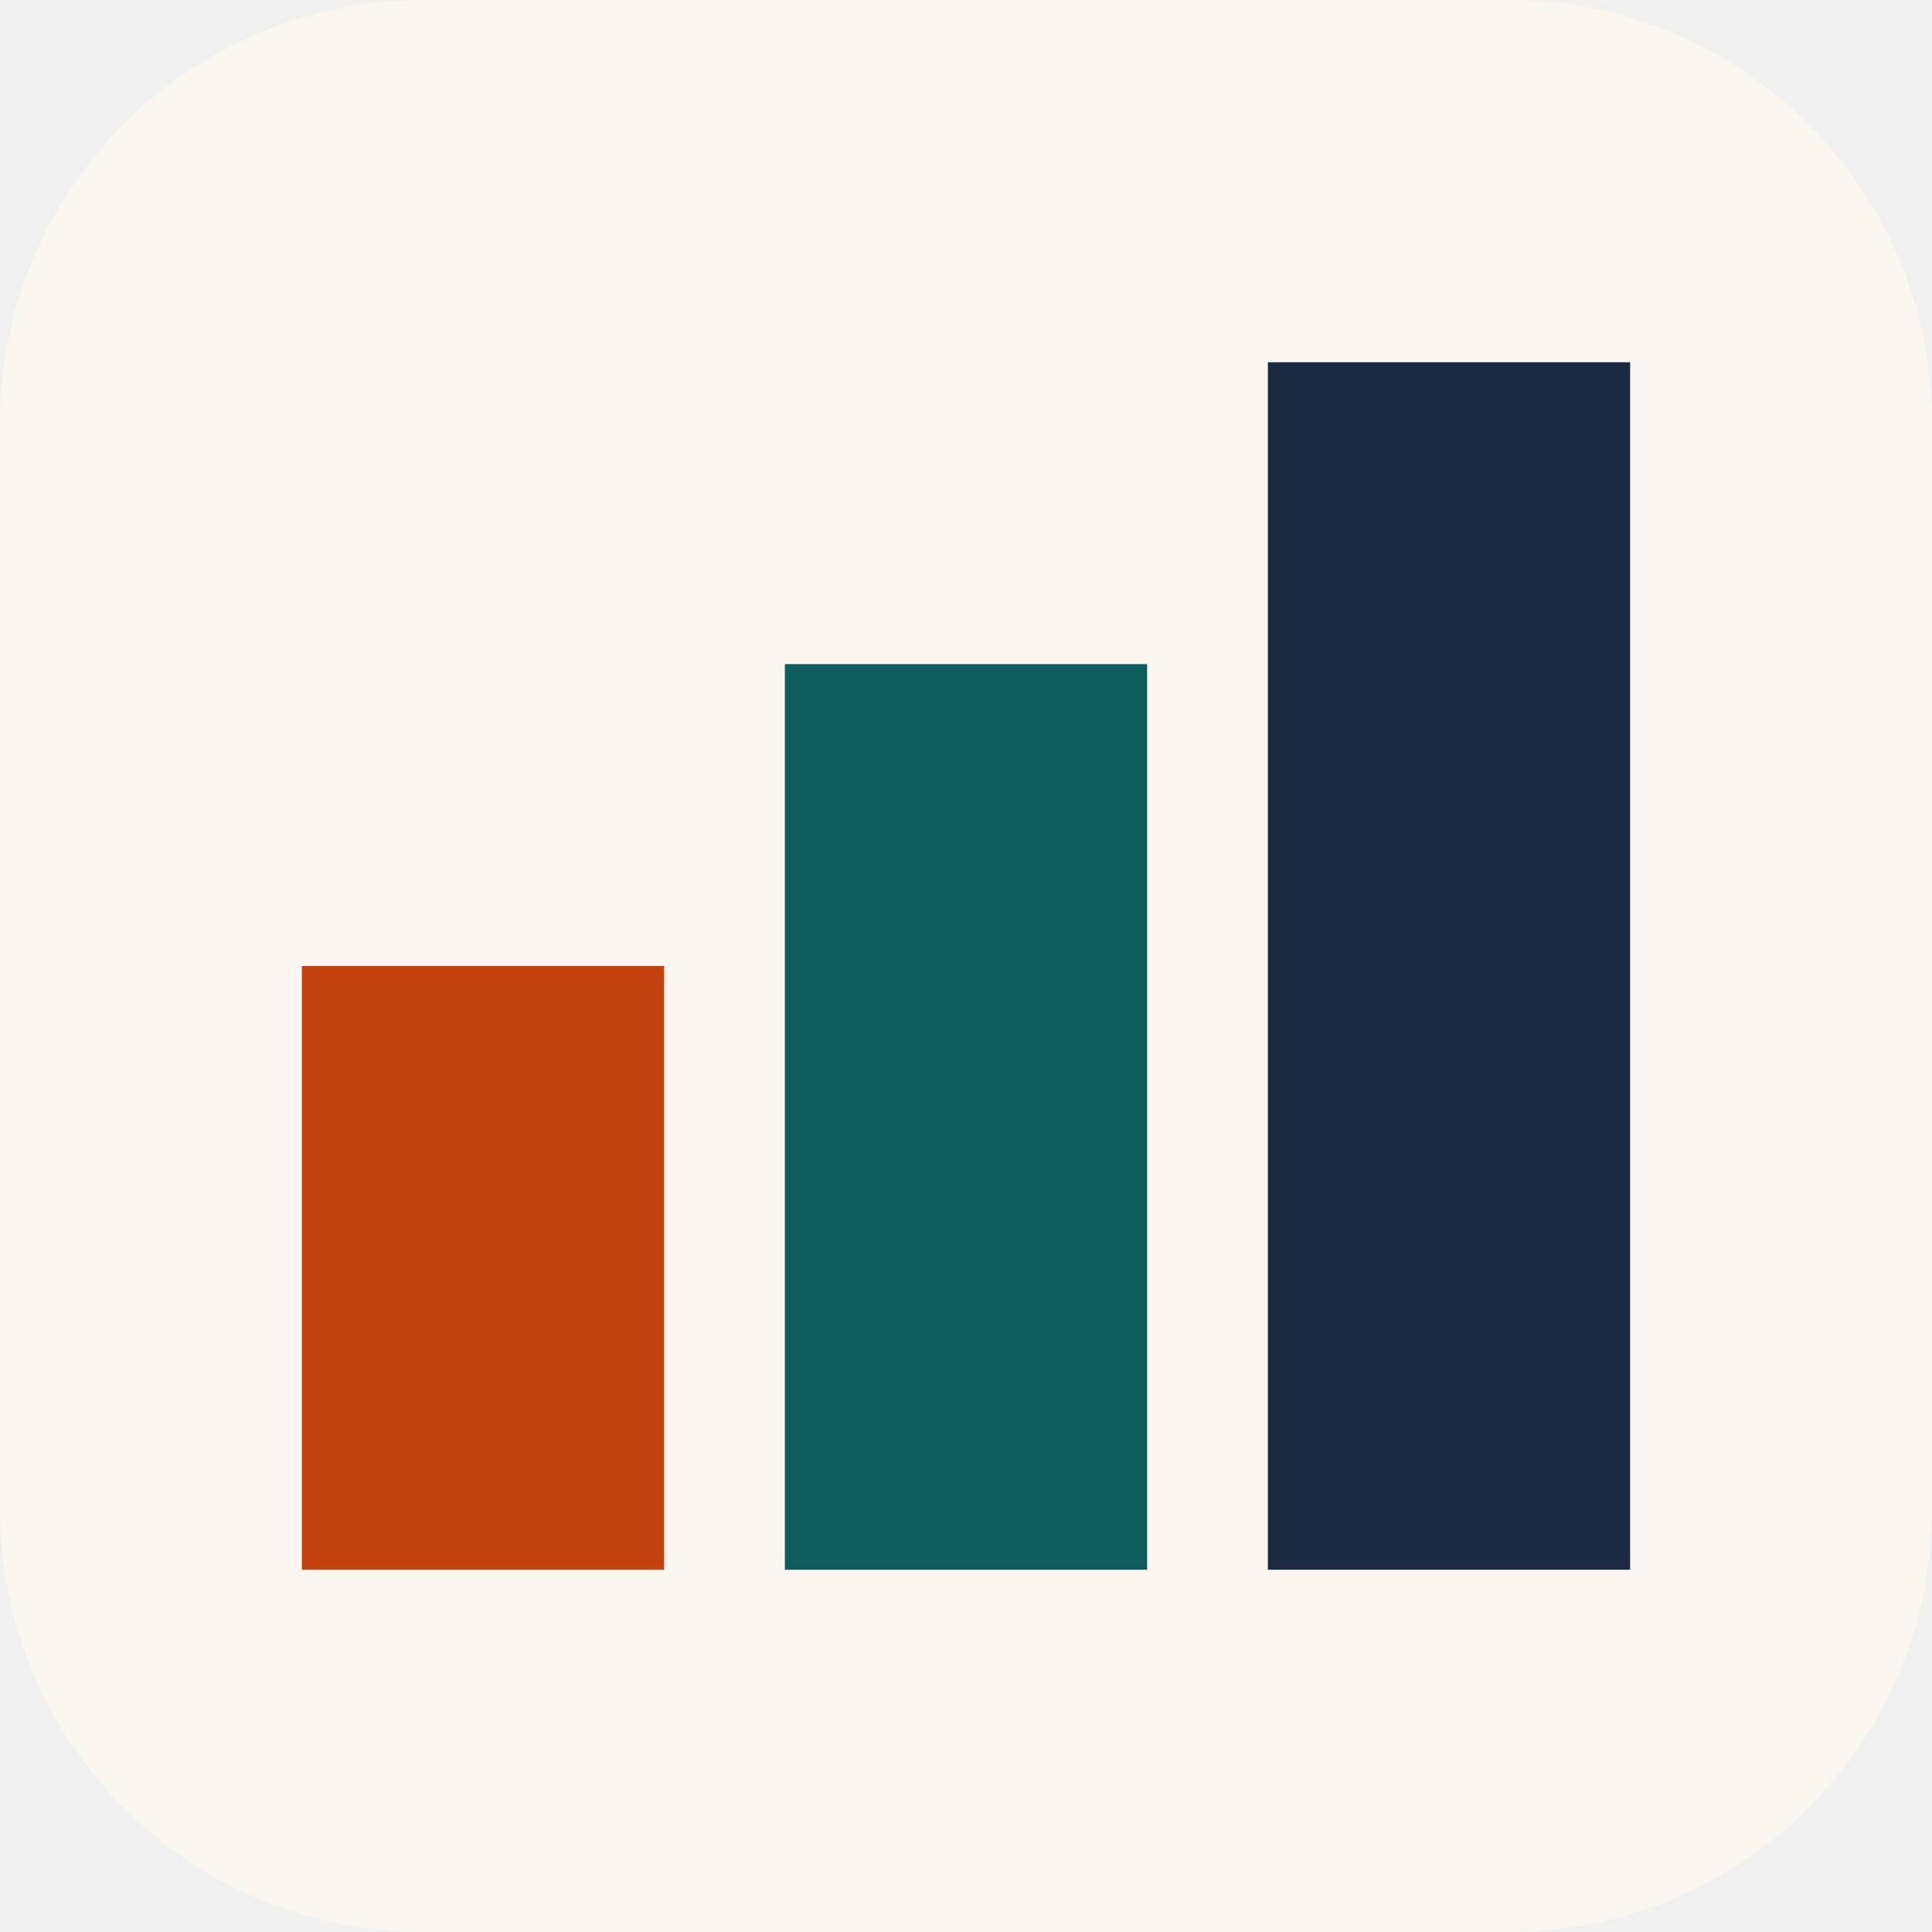
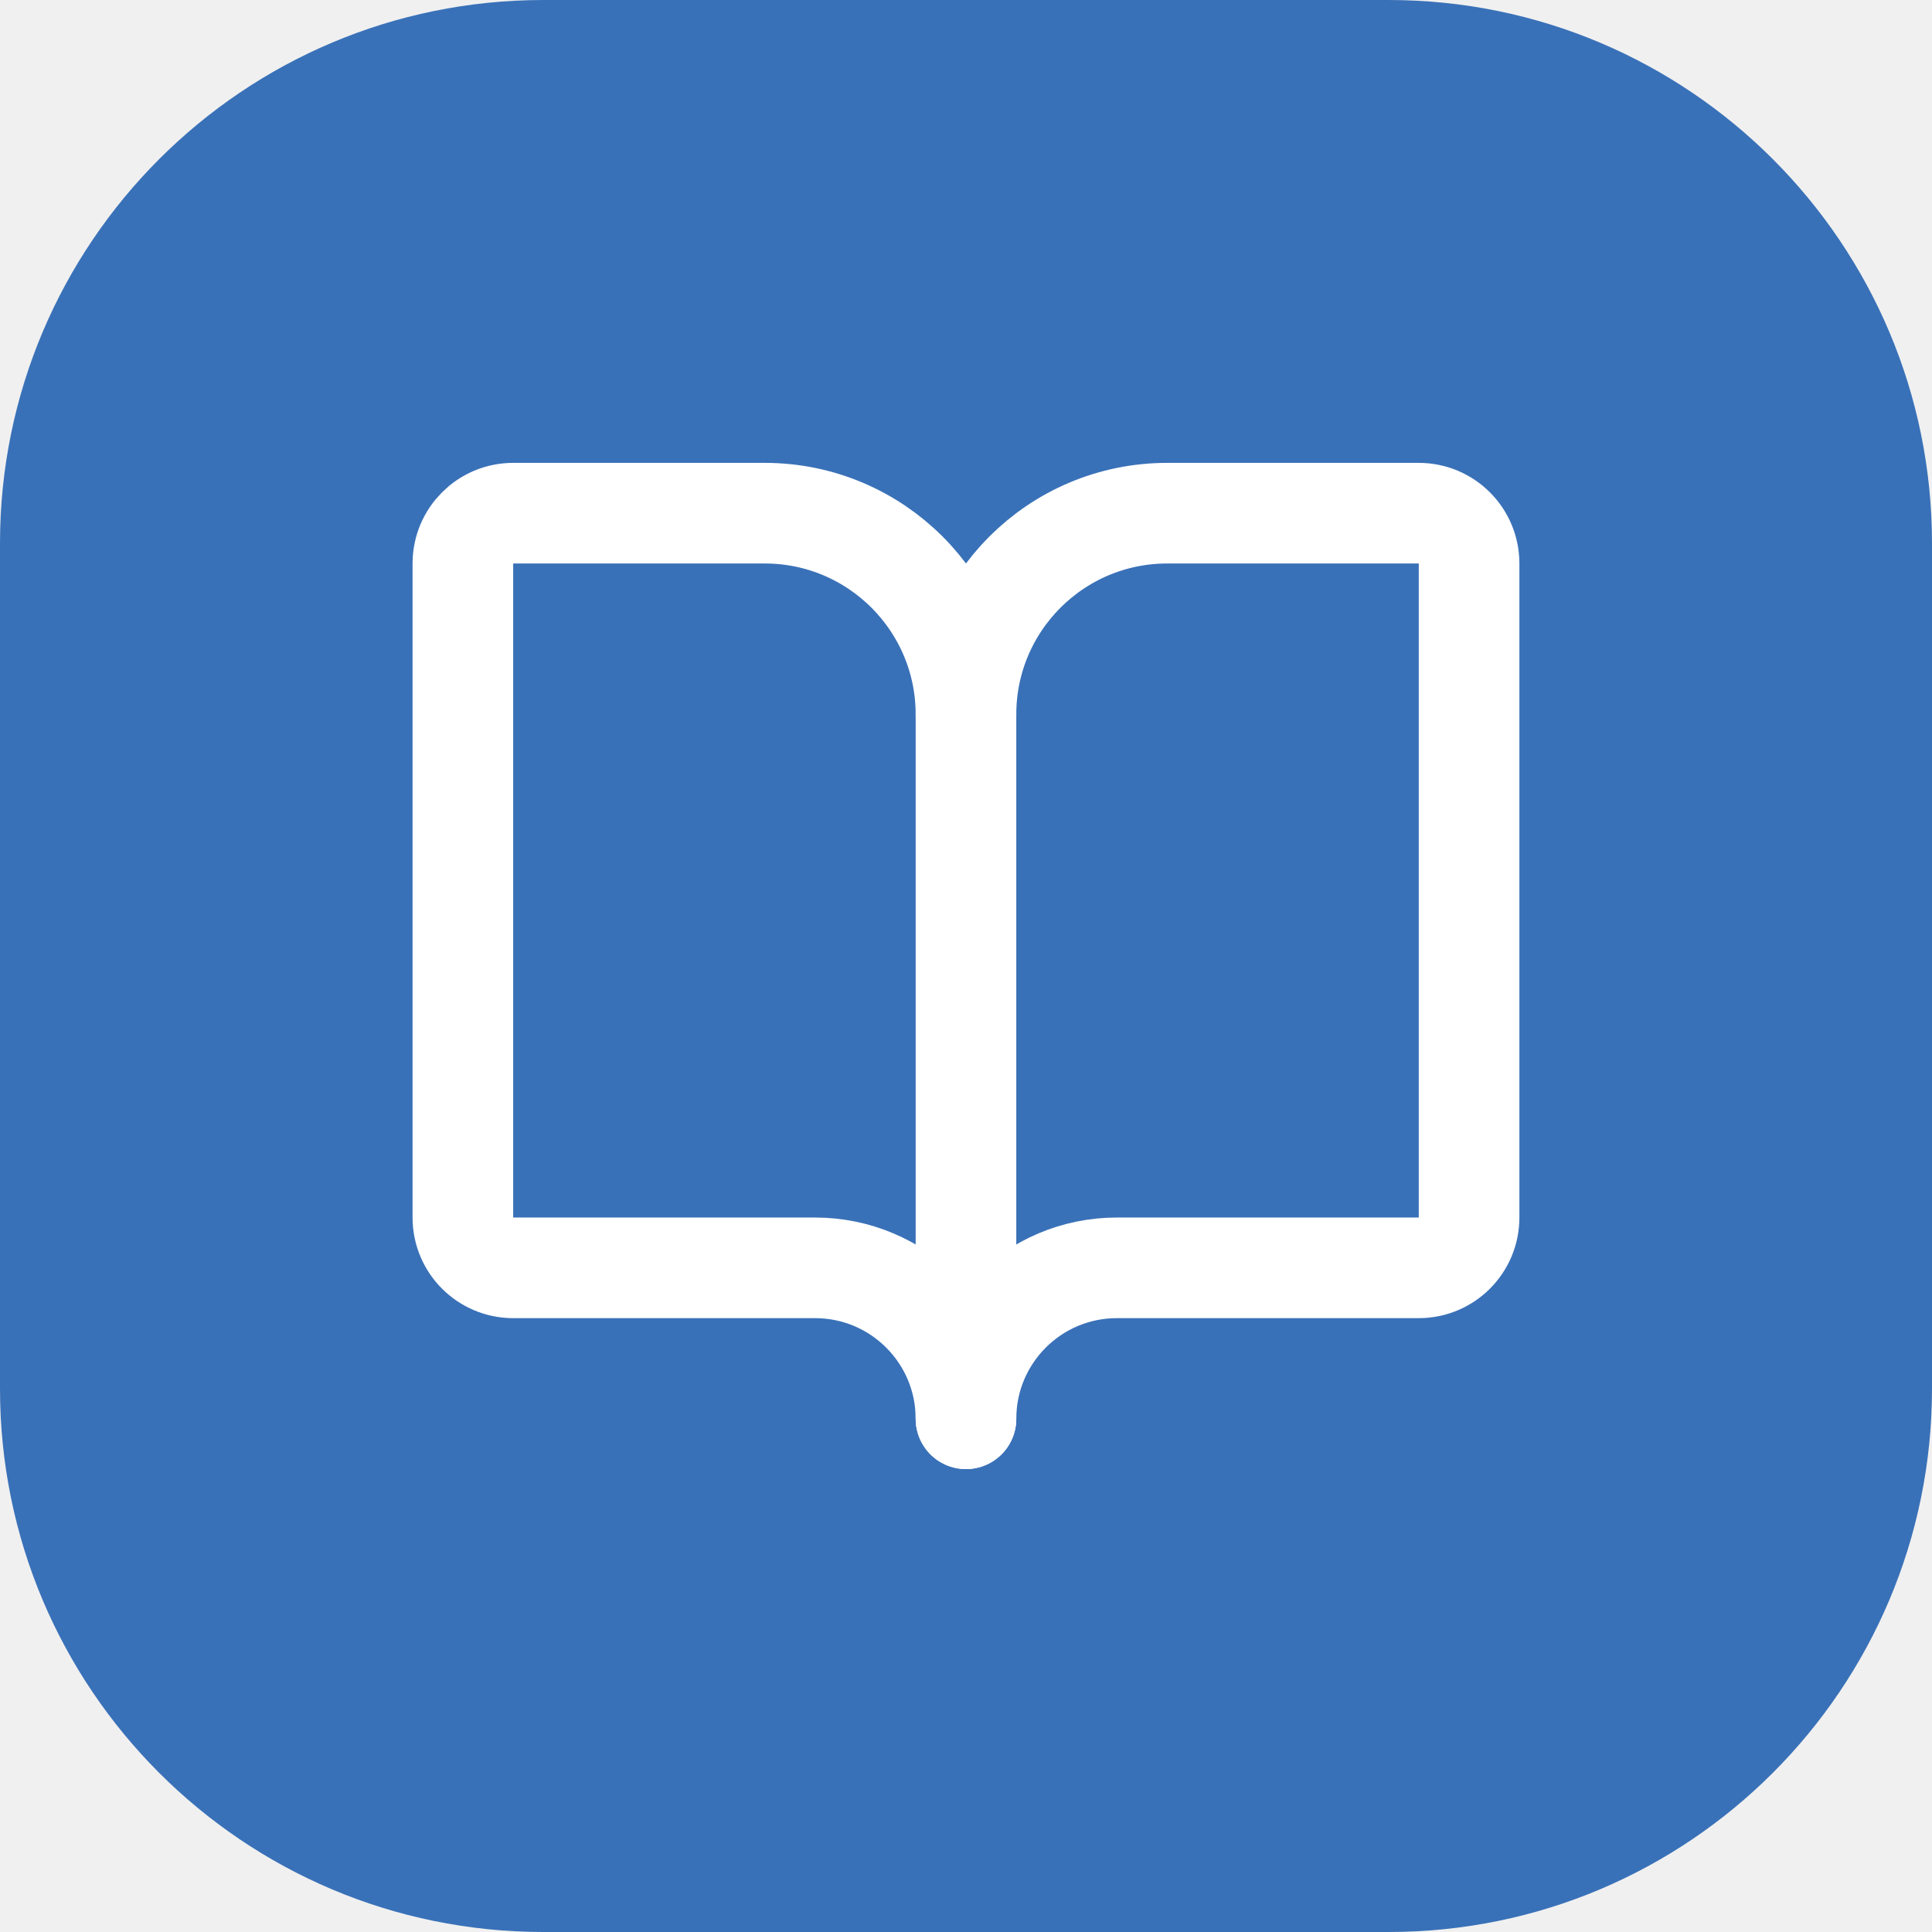
<svg xmlns="http://www.w3.org/2000/svg" viewBox="0 0 32 32">
-   <rect width="32" height="32" rx="7" fill="#FAF7F0" />
-   <rect x="5" y="16" width="6" height="10" fill="#C3410D" />
-   <rect x="13" y="11" width="6" height="15" fill="#0E5C5C" />
-   <rect x="21" y="6" width="6" height="20" fill="#1B2A41" />
+   <rect width="32" height="32" rx="9" fill="#3971B8" />
+   <g fill="none" stroke="#FFFFFF" stroke-width="2" stroke-linecap="round" stroke-linejoin="round" transform="translate(6 6) scale(0.8333)">
+     <path d="M12 7v14" />
+     <path d="M3 18a1 1 0 0 1-1-1V4a1 1 0 0 1 1-1h5a4 4 0 0 1 4 4 4 4 0 0 1 4-4h5a1 1 0 0 1 1 1v13a1 1 0 0 1-1 1h-6a3 3 0 0 0-3 3 3 3 0 0 0-3-3z" />
+   </g>
</svg>
